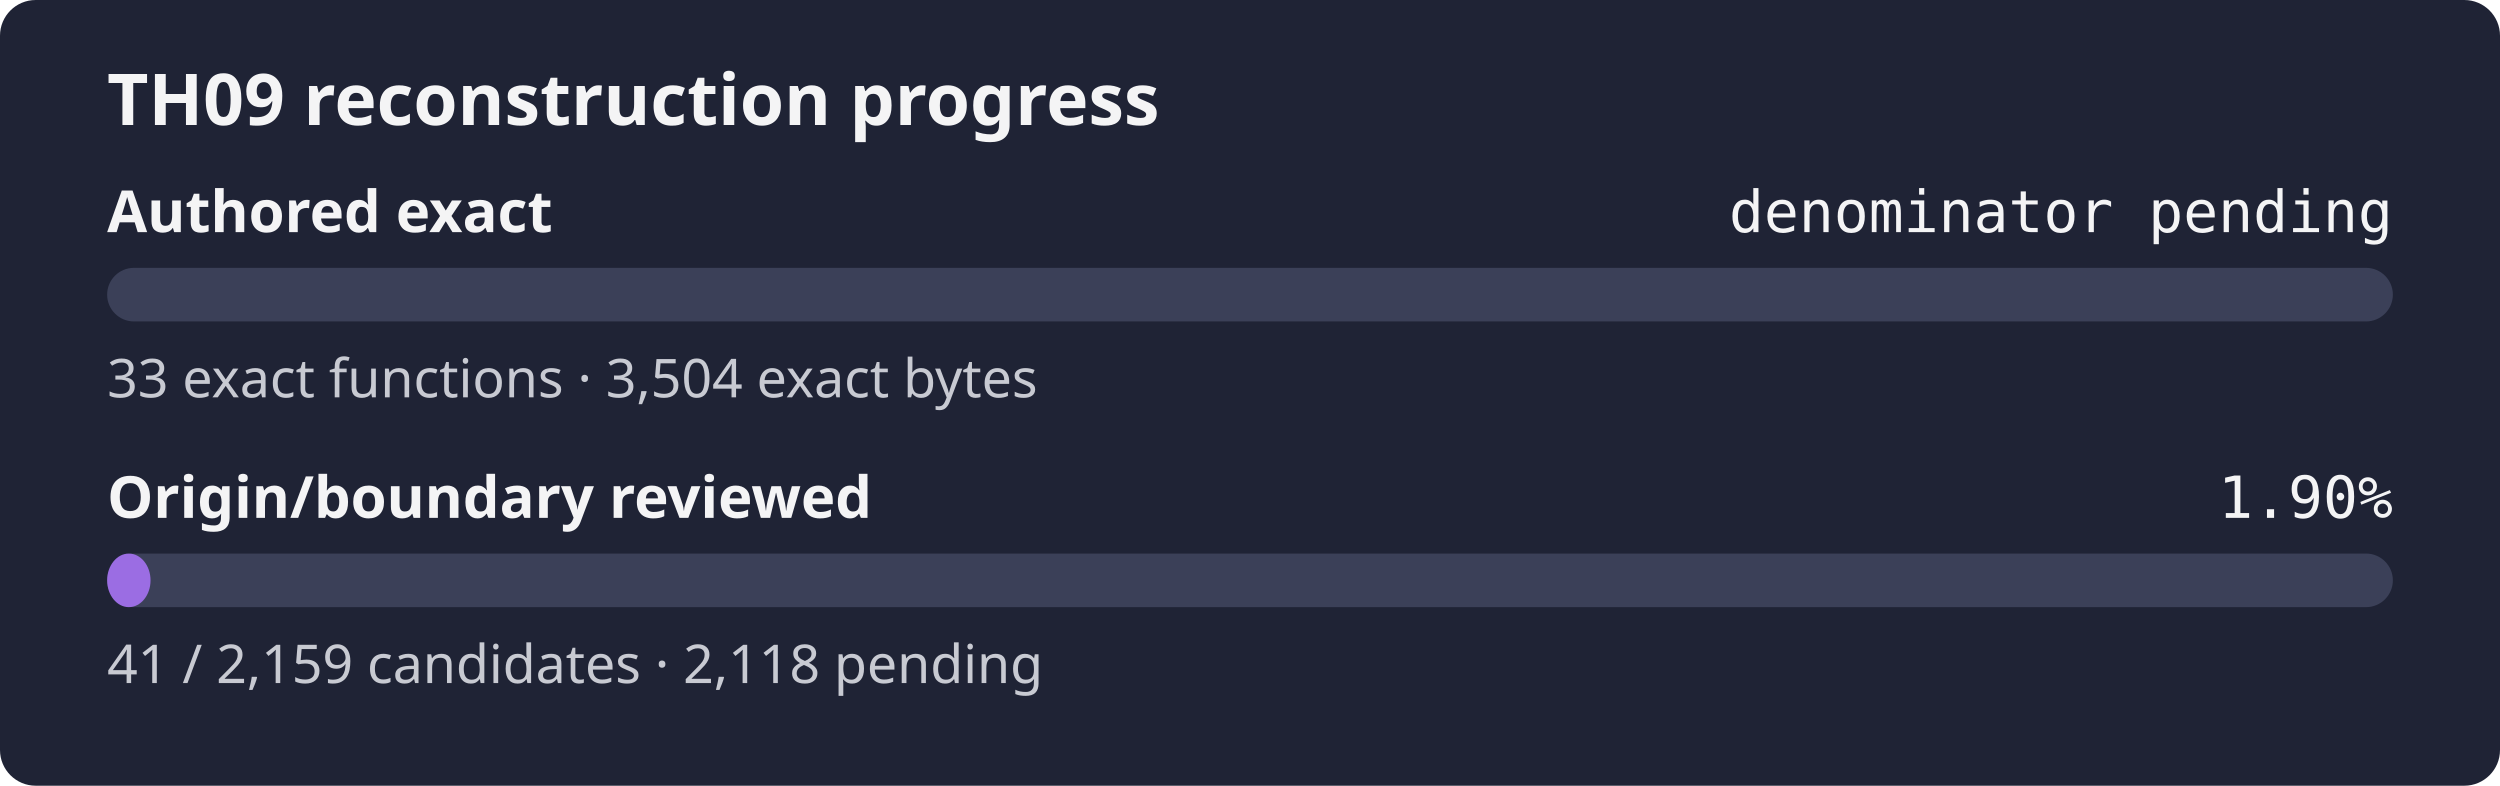
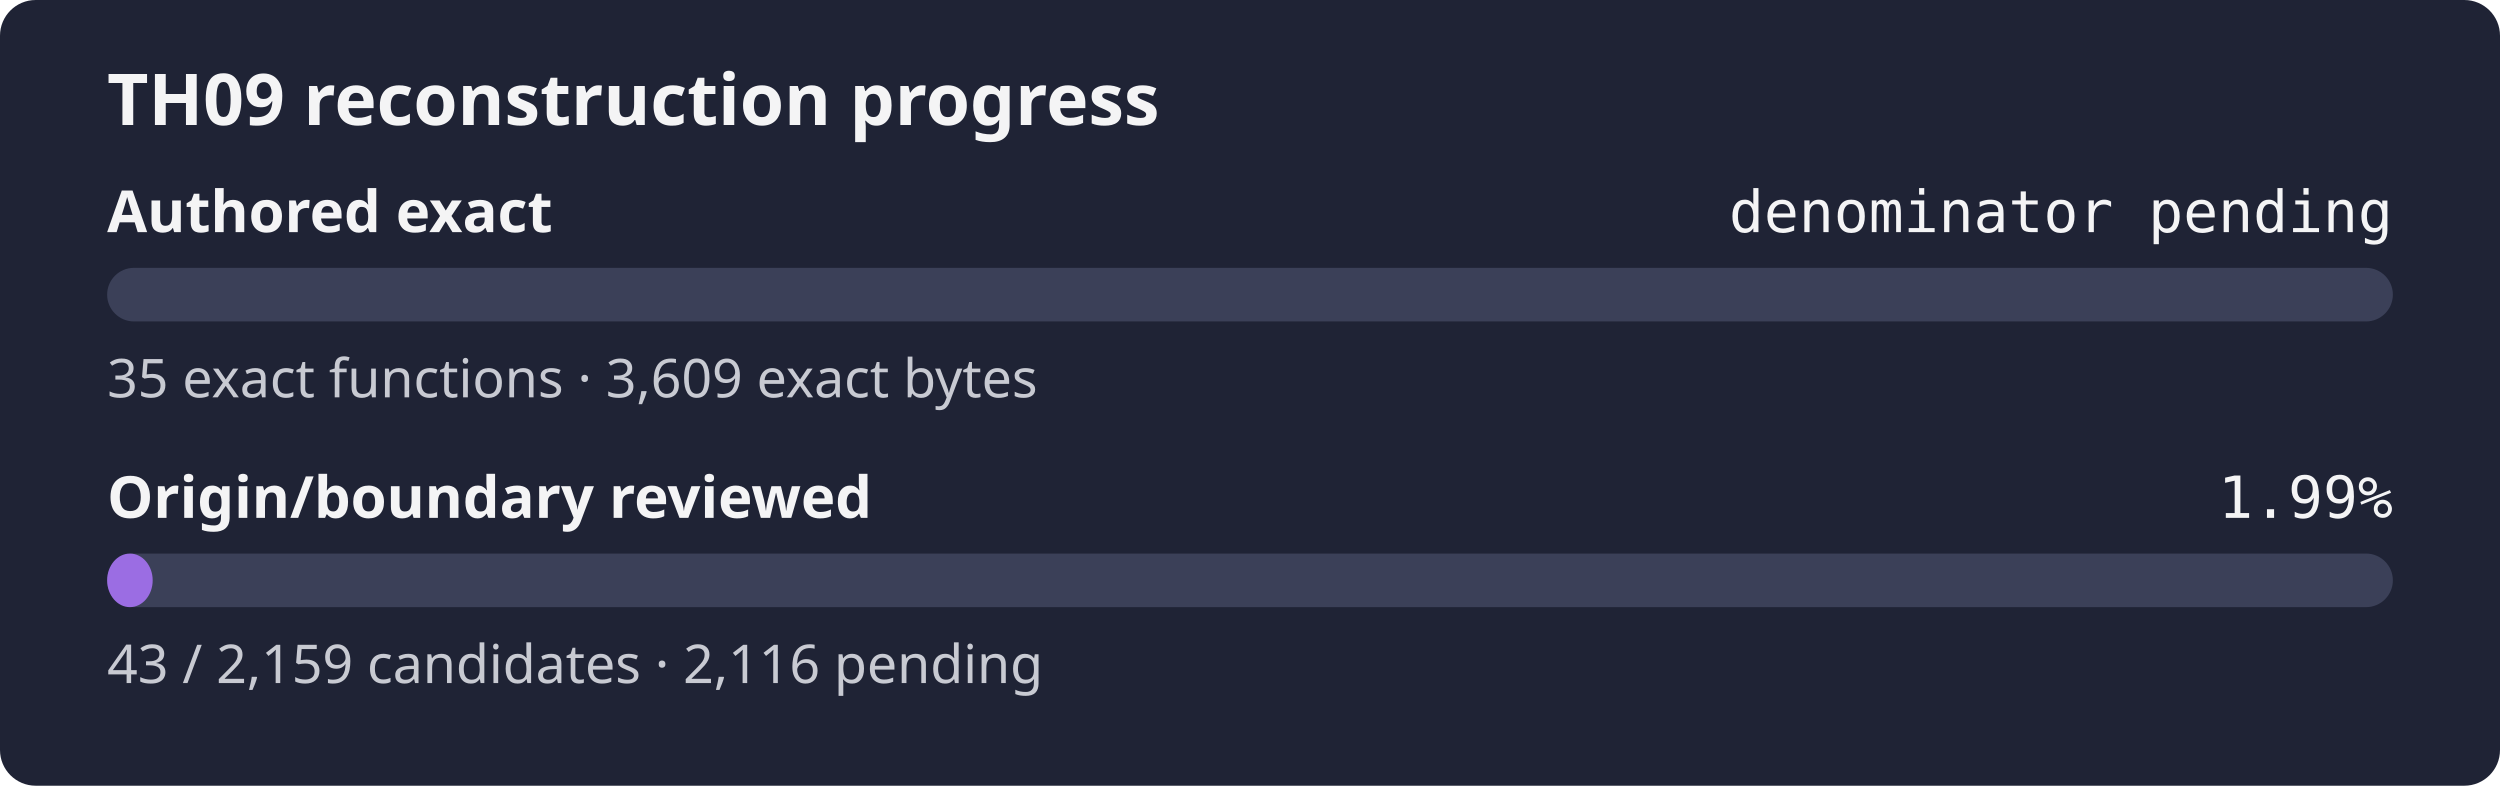
- <svg xmlns="http://www.w3.org/2000/svg" width="560" height="176" role="img" aria-label="TH09 reconstruction progress: authored exact denominator pending, origin review 1.90%">
+ <svg xmlns="http://www.w3.org/2000/svg" width="560" height="176" role="img" aria-label="TH09 reconstruction progress: authored exact denominator pending, origin review 1.99%">
  <rect width="560" height="176" rx="8" fill="#1f2335" />
  <text x="24" y="28" fill="#f4f4f5" font-family="sans-serif" font-size="16" font-weight="600">TH09 reconstruction progress</text>
  <text x="24" y="52" fill="#f4f4f5" font-family="sans-serif" font-size="13" font-weight="600">Authored exact</text>
  <text x="536" y="52" fill="#f4f4f5" text-anchor="end" font-family="monospace" font-size="13">denominator pending</text>
  <rect x="24" y="60" width="512" height="12" rx="6" fill="#3b4058" />
  <rect x="24" y="60" width="0.00" height="12" rx="6" fill="#9b6de3" />
-   <text x="24" y="89" fill="#c8cad2" font-family="sans-serif" font-size="12">33 exact functions · 3,504 exact bytes</text>
+   <text x="24" y="89" fill="#c8cad2" font-family="sans-serif" font-size="12">35 exact functions · 3,609 exact bytes</text>
  <text x="24" y="116" fill="#f4f4f5" font-family="sans-serif" font-size="13" font-weight="600">Origin/boundary reviewed</text>
-   <text x="536" y="116" fill="#f4f4f5" text-anchor="end" font-family="monospace" font-size="13">1.90%</text>
+   <text x="536" y="116" fill="#f4f4f5" text-anchor="end" font-family="monospace" font-size="13">1.99%</text>
  <rect x="24" y="124" width="512" height="12" rx="6" fill="#3b4058" />
-   <rect x="24" y="124" width="9.72" height="12" rx="6" fill="#9b6de3" />
-   <text x="24" y="153" fill="#c8cad2" font-family="sans-serif" font-size="12">41 / 2,159 candidates · 2,118 pending</text>
+   <rect x="24" y="124" width="10.20" height="12" rx="6" fill="#9b6de3" />
+   <text x="24" y="153" fill="#c8cad2" font-family="sans-serif" font-size="12">43 / 2,159 candidates · 2,116 pending</text>
</svg>
